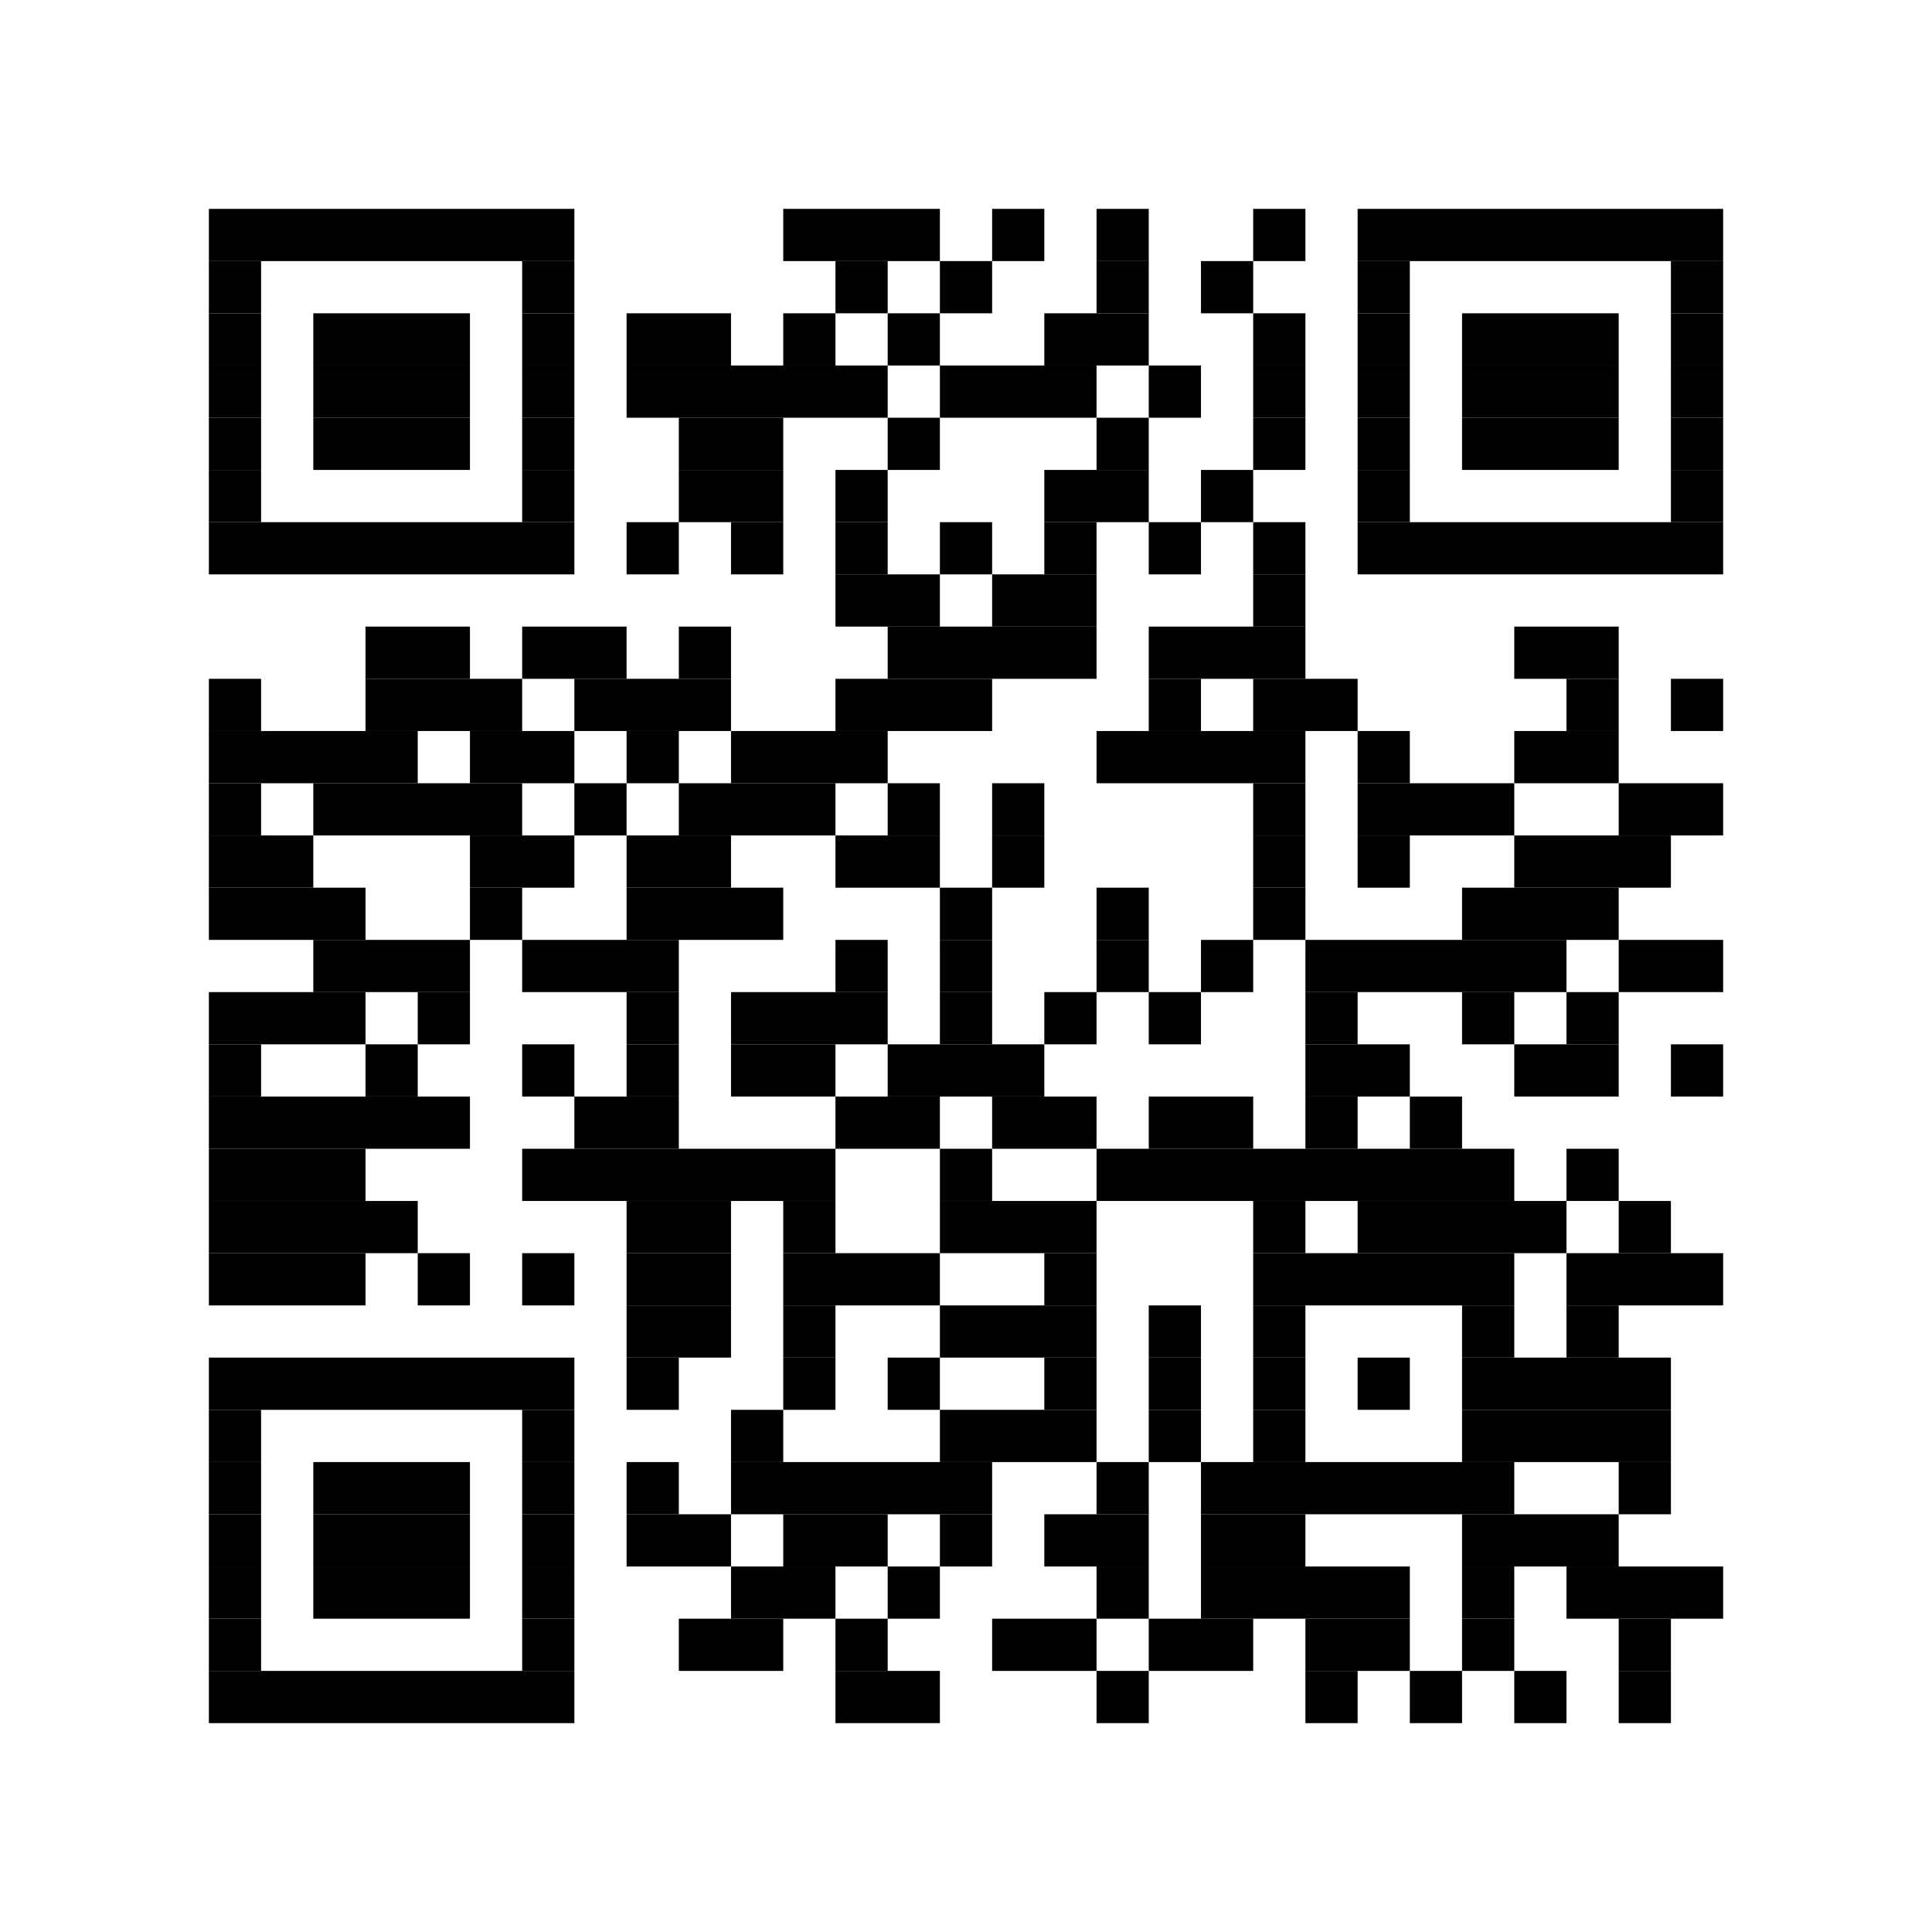
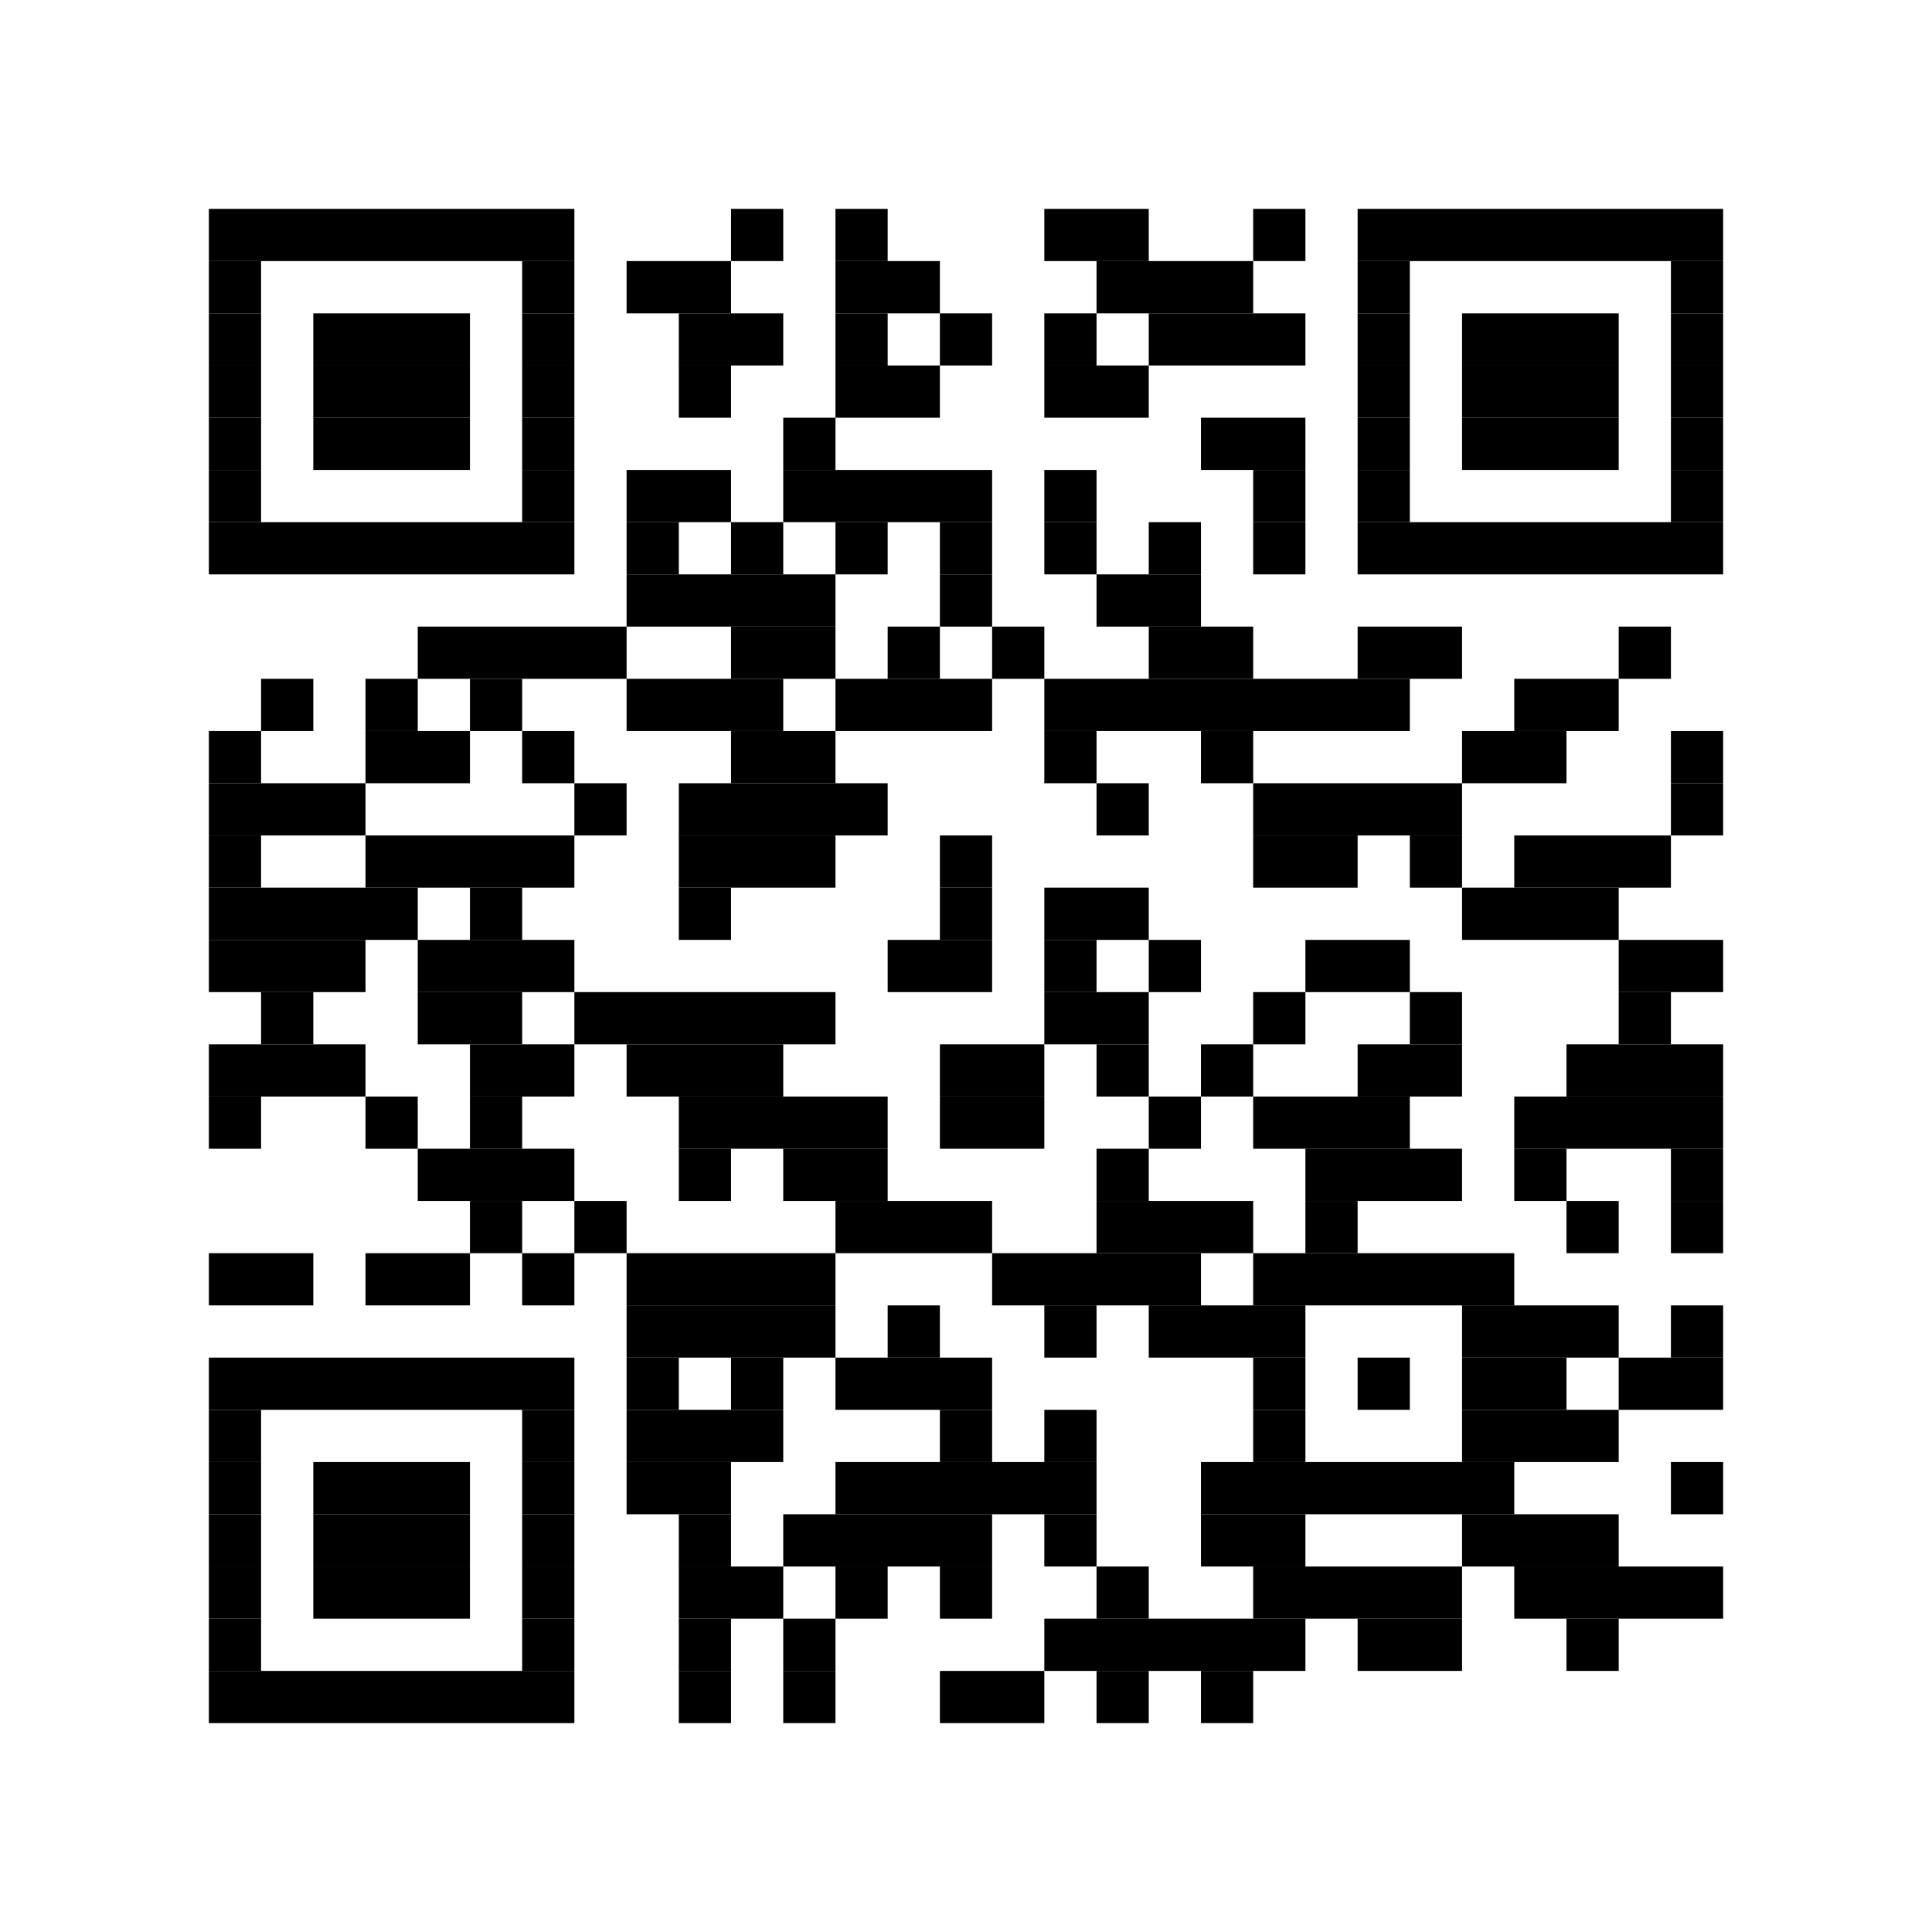
<svg xmlns="http://www.w3.org/2000/svg" width="3.92cm" height="3.92cm" viewBox="0 0 37 37" preserveAspectRatio="none" version="1.1">
  <g id="QRcode">
    <rect x="0" y="0" width="37" height="37" fill="#ffffff" />
    <g id="Pattern">
      <rect x="4" y="4" width="7" height="1" fill="#000000" />
-       <rect x="15" y="4" width="3" height="1" fill="#000000" />
-       <rect x="19" y="4" width="1" height="1" fill="#000000" />
-       <rect x="21" y="4" width="1" height="1" fill="#000000" />
+       <rect x="14" y="4" width="1" height="1" fill="#000000" />
+       <rect x="16" y="4" width="1" height="1" fill="#000000" />
+       <rect x="20" y="4" width="2" height="1" fill="#000000" />
      <rect x="24" y="4" width="1" height="1" fill="#000000" />
      <rect x="26" y="4" width="7" height="1" fill="#000000" />
      <rect x="4" y="5" width="1" height="1" fill="#000000" />
      <rect x="10" y="5" width="1" height="1" fill="#000000" />
-       <rect x="16" y="5" width="1" height="1" fill="#000000" />
-       <rect x="18" y="5" width="1" height="1" fill="#000000" />
-       <rect x="21" y="5" width="1" height="1" fill="#000000" />
-       <rect x="23" y="5" width="1" height="1" fill="#000000" />
+       <rect x="12" y="5" width="2" height="1" fill="#000000" />
+       <rect x="16" y="5" width="2" height="1" fill="#000000" />
+       <rect x="21" y="5" width="3" height="1" fill="#000000" />
      <rect x="26" y="5" width="1" height="1" fill="#000000" />
      <rect x="32" y="5" width="1" height="1" fill="#000000" />
      <rect x="4" y="6" width="1" height="1" fill="#000000" />
      <rect x="6" y="6" width="3" height="1" fill="#000000" />
      <rect x="10" y="6" width="1" height="1" fill="#000000" />
-       <rect x="12" y="6" width="2" height="1" fill="#000000" />
-       <rect x="15" y="6" width="1" height="1" fill="#000000" />
-       <rect x="17" y="6" width="1" height="1" fill="#000000" />
-       <rect x="20" y="6" width="2" height="1" fill="#000000" />
-       <rect x="24" y="6" width="1" height="1" fill="#000000" />
+       <rect x="13" y="6" width="2" height="1" fill="#000000" />
+       <rect x="16" y="6" width="1" height="1" fill="#000000" />
+       <rect x="18" y="6" width="1" height="1" fill="#000000" />
+       <rect x="20" y="6" width="1" height="1" fill="#000000" />
+       <rect x="22" y="6" width="3" height="1" fill="#000000" />
      <rect x="26" y="6" width="1" height="1" fill="#000000" />
      <rect x="28" y="6" width="3" height="1" fill="#000000" />
      <rect x="32" y="6" width="1" height="1" fill="#000000" />
      <rect x="4" y="7" width="1" height="1" fill="#000000" />
      <rect x="6" y="7" width="3" height="1" fill="#000000" />
      <rect x="10" y="7" width="1" height="1" fill="#000000" />
-       <rect x="12" y="7" width="5" height="1" fill="#000000" />
-       <rect x="18" y="7" width="3" height="1" fill="#000000" />
-       <rect x="22" y="7" width="1" height="1" fill="#000000" />
-       <rect x="24" y="7" width="1" height="1" fill="#000000" />
+       <rect x="13" y="7" width="1" height="1" fill="#000000" />
+       <rect x="16" y="7" width="2" height="1" fill="#000000" />
+       <rect x="20" y="7" width="2" height="1" fill="#000000" />
      <rect x="26" y="7" width="1" height="1" fill="#000000" />
      <rect x="28" y="7" width="3" height="1" fill="#000000" />
      <rect x="32" y="7" width="1" height="1" fill="#000000" />
      <rect x="4" y="8" width="1" height="1" fill="#000000" />
      <rect x="6" y="8" width="3" height="1" fill="#000000" />
      <rect x="10" y="8" width="1" height="1" fill="#000000" />
-       <rect x="13" y="8" width="2" height="1" fill="#000000" />
-       <rect x="17" y="8" width="1" height="1" fill="#000000" />
-       <rect x="21" y="8" width="1" height="1" fill="#000000" />
-       <rect x="24" y="8" width="1" height="1" fill="#000000" />
+       <rect x="15" y="8" width="1" height="1" fill="#000000" />
+       <rect x="23" y="8" width="2" height="1" fill="#000000" />
      <rect x="26" y="8" width="1" height="1" fill="#000000" />
      <rect x="28" y="8" width="3" height="1" fill="#000000" />
      <rect x="32" y="8" width="1" height="1" fill="#000000" />
      <rect x="4" y="9" width="1" height="1" fill="#000000" />
      <rect x="10" y="9" width="1" height="1" fill="#000000" />
-       <rect x="13" y="9" width="2" height="1" fill="#000000" />
-       <rect x="16" y="9" width="1" height="1" fill="#000000" />
-       <rect x="20" y="9" width="2" height="1" fill="#000000" />
-       <rect x="23" y="9" width="1" height="1" fill="#000000" />
+       <rect x="12" y="9" width="2" height="1" fill="#000000" />
+       <rect x="15" y="9" width="4" height="1" fill="#000000" />
+       <rect x="20" y="9" width="1" height="1" fill="#000000" />
+       <rect x="24" y="9" width="1" height="1" fill="#000000" />
      <rect x="26" y="9" width="1" height="1" fill="#000000" />
      <rect x="32" y="9" width="1" height="1" fill="#000000" />
      <rect x="4" y="10" width="7" height="1" fill="#000000" />
      <rect x="12" y="10" width="1" height="1" fill="#000000" />
      <rect x="14" y="10" width="1" height="1" fill="#000000" />
      <rect x="16" y="10" width="1" height="1" fill="#000000" />
      <rect x="18" y="10" width="1" height="1" fill="#000000" />
      <rect x="20" y="10" width="1" height="1" fill="#000000" />
      <rect x="22" y="10" width="1" height="1" fill="#000000" />
      <rect x="24" y="10" width="1" height="1" fill="#000000" />
      <rect x="26" y="10" width="7" height="1" fill="#000000" />
-       <rect x="16" y="11" width="2" height="1" fill="#000000" />
-       <rect x="19" y="11" width="2" height="1" fill="#000000" />
-       <rect x="24" y="11" width="1" height="1" fill="#000000" />
-       <rect x="7" y="12" width="2" height="1" fill="#000000" />
-       <rect x="10" y="12" width="2" height="1" fill="#000000" />
-       <rect x="13" y="12" width="1" height="1" fill="#000000" />
-       <rect x="17" y="12" width="4" height="1" fill="#000000" />
-       <rect x="22" y="12" width="3" height="1" fill="#000000" />
-       <rect x="29" y="12" width="2" height="1" fill="#000000" />
-       <rect x="4" y="13" width="1" height="1" fill="#000000" />
-       <rect x="7" y="13" width="3" height="1" fill="#000000" />
-       <rect x="11" y="13" width="3" height="1" fill="#000000" />
+       <rect x="12" y="11" width="4" height="1" fill="#000000" />
+       <rect x="18" y="11" width="1" height="1" fill="#000000" />
+       <rect x="21" y="11" width="2" height="1" fill="#000000" />
+       <rect x="8" y="12" width="4" height="1" fill="#000000" />
+       <rect x="14" y="12" width="2" height="1" fill="#000000" />
+       <rect x="17" y="12" width="1" height="1" fill="#000000" />
+       <rect x="19" y="12" width="1" height="1" fill="#000000" />
+       <rect x="22" y="12" width="2" height="1" fill="#000000" />
+       <rect x="26" y="12" width="2" height="1" fill="#000000" />
+       <rect x="31" y="12" width="1" height="1" fill="#000000" />
+       <rect x="5" y="13" width="1" height="1" fill="#000000" />
+       <rect x="7" y="13" width="1" height="1" fill="#000000" />
+       <rect x="9" y="13" width="1" height="1" fill="#000000" />
+       <rect x="12" y="13" width="3" height="1" fill="#000000" />
      <rect x="16" y="13" width="3" height="1" fill="#000000" />
-       <rect x="22" y="13" width="1" height="1" fill="#000000" />
-       <rect x="24" y="13" width="2" height="1" fill="#000000" />
-       <rect x="30" y="13" width="1" height="1" fill="#000000" />
-       <rect x="32" y="13" width="1" height="1" fill="#000000" />
-       <rect x="4" y="14" width="4" height="1" fill="#000000" />
-       <rect x="9" y="14" width="2" height="1" fill="#000000" />
-       <rect x="12" y="14" width="1" height="1" fill="#000000" />
-       <rect x="14" y="14" width="3" height="1" fill="#000000" />
-       <rect x="21" y="14" width="4" height="1" fill="#000000" />
-       <rect x="26" y="14" width="1" height="1" fill="#000000" />
-       <rect x="29" y="14" width="2" height="1" fill="#000000" />
-       <rect x="4" y="15" width="1" height="1" fill="#000000" />
-       <rect x="6" y="15" width="4" height="1" fill="#000000" />
+       <rect x="20" y="13" width="7" height="1" fill="#000000" />
+       <rect x="29" y="13" width="2" height="1" fill="#000000" />
+       <rect x="4" y="14" width="1" height="1" fill="#000000" />
+       <rect x="7" y="14" width="2" height="1" fill="#000000" />
+       <rect x="10" y="14" width="1" height="1" fill="#000000" />
+       <rect x="14" y="14" width="2" height="1" fill="#000000" />
+       <rect x="20" y="14" width="1" height="1" fill="#000000" />
+       <rect x="23" y="14" width="1" height="1" fill="#000000" />
+       <rect x="28" y="14" width="2" height="1" fill="#000000" />
+       <rect x="32" y="14" width="1" height="1" fill="#000000" />
+       <rect x="4" y="15" width="3" height="1" fill="#000000" />
      <rect x="11" y="15" width="1" height="1" fill="#000000" />
-       <rect x="13" y="15" width="3" height="1" fill="#000000" />
-       <rect x="17" y="15" width="1" height="1" fill="#000000" />
-       <rect x="19" y="15" width="1" height="1" fill="#000000" />
-       <rect x="24" y="15" width="1" height="1" fill="#000000" />
-       <rect x="26" y="15" width="3" height="1" fill="#000000" />
-       <rect x="31" y="15" width="2" height="1" fill="#000000" />
-       <rect x="4" y="16" width="2" height="1" fill="#000000" />
-       <rect x="9" y="16" width="2" height="1" fill="#000000" />
-       <rect x="12" y="16" width="2" height="1" fill="#000000" />
-       <rect x="16" y="16" width="2" height="1" fill="#000000" />
-       <rect x="19" y="16" width="1" height="1" fill="#000000" />
-       <rect x="24" y="16" width="1" height="1" fill="#000000" />
-       <rect x="26" y="16" width="1" height="1" fill="#000000" />
+       <rect x="13" y="15" width="4" height="1" fill="#000000" />
+       <rect x="21" y="15" width="1" height="1" fill="#000000" />
+       <rect x="24" y="15" width="4" height="1" fill="#000000" />
+       <rect x="32" y="15" width="1" height="1" fill="#000000" />
+       <rect x="4" y="16" width="1" height="1" fill="#000000" />
+       <rect x="7" y="16" width="4" height="1" fill="#000000" />
+       <rect x="13" y="16" width="3" height="1" fill="#000000" />
+       <rect x="18" y="16" width="1" height="1" fill="#000000" />
+       <rect x="24" y="16" width="2" height="1" fill="#000000" />
+       <rect x="27" y="16" width="1" height="1" fill="#000000" />
      <rect x="29" y="16" width="3" height="1" fill="#000000" />
-       <rect x="4" y="17" width="3" height="1" fill="#000000" />
+       <rect x="4" y="17" width="4" height="1" fill="#000000" />
      <rect x="9" y="17" width="1" height="1" fill="#000000" />
-       <rect x="12" y="17" width="3" height="1" fill="#000000" />
+       <rect x="13" y="17" width="1" height="1" fill="#000000" />
      <rect x="18" y="17" width="1" height="1" fill="#000000" />
-       <rect x="21" y="17" width="1" height="1" fill="#000000" />
-       <rect x="24" y="17" width="1" height="1" fill="#000000" />
+       <rect x="20" y="17" width="2" height="1" fill="#000000" />
      <rect x="28" y="17" width="3" height="1" fill="#000000" />
-       <rect x="6" y="18" width="3" height="1" fill="#000000" />
-       <rect x="10" y="18" width="3" height="1" fill="#000000" />
-       <rect x="16" y="18" width="1" height="1" fill="#000000" />
-       <rect x="18" y="18" width="1" height="1" fill="#000000" />
-       <rect x="21" y="18" width="1" height="1" fill="#000000" />
-       <rect x="23" y="18" width="1" height="1" fill="#000000" />
-       <rect x="25" y="18" width="5" height="1" fill="#000000" />
+       <rect x="4" y="18" width="3" height="1" fill="#000000" />
+       <rect x="8" y="18" width="3" height="1" fill="#000000" />
+       <rect x="17" y="18" width="2" height="1" fill="#000000" />
+       <rect x="20" y="18" width="1" height="1" fill="#000000" />
+       <rect x="22" y="18" width="1" height="1" fill="#000000" />
+       <rect x="25" y="18" width="2" height="1" fill="#000000" />
      <rect x="31" y="18" width="2" height="1" fill="#000000" />
-       <rect x="4" y="19" width="3" height="1" fill="#000000" />
-       <rect x="8" y="19" width="1" height="1" fill="#000000" />
-       <rect x="12" y="19" width="1" height="1" fill="#000000" />
-       <rect x="14" y="19" width="3" height="1" fill="#000000" />
-       <rect x="18" y="19" width="1" height="1" fill="#000000" />
-       <rect x="20" y="19" width="1" height="1" fill="#000000" />
-       <rect x="22" y="19" width="1" height="1" fill="#000000" />
-       <rect x="25" y="19" width="1" height="1" fill="#000000" />
-       <rect x="28" y="19" width="1" height="1" fill="#000000" />
-       <rect x="30" y="19" width="1" height="1" fill="#000000" />
-       <rect x="4" y="20" width="1" height="1" fill="#000000" />
-       <rect x="7" y="20" width="1" height="1" fill="#000000" />
-       <rect x="10" y="20" width="1" height="1" fill="#000000" />
-       <rect x="12" y="20" width="1" height="1" fill="#000000" />
-       <rect x="14" y="20" width="2" height="1" fill="#000000" />
-       <rect x="17" y="20" width="3" height="1" fill="#000000" />
-       <rect x="25" y="20" width="2" height="1" fill="#000000" />
-       <rect x="29" y="20" width="2" height="1" fill="#000000" />
-       <rect x="32" y="20" width="1" height="1" fill="#000000" />
-       <rect x="4" y="21" width="5" height="1" fill="#000000" />
-       <rect x="11" y="21" width="2" height="1" fill="#000000" />
-       <rect x="16" y="21" width="2" height="1" fill="#000000" />
-       <rect x="19" y="21" width="2" height="1" fill="#000000" />
-       <rect x="22" y="21" width="2" height="1" fill="#000000" />
-       <rect x="25" y="21" width="1" height="1" fill="#000000" />
-       <rect x="27" y="21" width="1" height="1" fill="#000000" />
-       <rect x="4" y="22" width="3" height="1" fill="#000000" />
-       <rect x="10" y="22" width="6" height="1" fill="#000000" />
-       <rect x="18" y="22" width="1" height="1" fill="#000000" />
-       <rect x="21" y="22" width="8" height="1" fill="#000000" />
-       <rect x="30" y="22" width="1" height="1" fill="#000000" />
-       <rect x="4" y="23" width="4" height="1" fill="#000000" />
-       <rect x="12" y="23" width="2" height="1" fill="#000000" />
-       <rect x="15" y="23" width="1" height="1" fill="#000000" />
-       <rect x="18" y="23" width="3" height="1" fill="#000000" />
-       <rect x="24" y="23" width="1" height="1" fill="#000000" />
-       <rect x="26" y="23" width="4" height="1" fill="#000000" />
-       <rect x="31" y="23" width="1" height="1" fill="#000000" />
-       <rect x="4" y="24" width="3" height="1" fill="#000000" />
-       <rect x="8" y="24" width="1" height="1" fill="#000000" />
+       <rect x="5" y="19" width="1" height="1" fill="#000000" />
+       <rect x="8" y="19" width="2" height="1" fill="#000000" />
+       <rect x="11" y="19" width="5" height="1" fill="#000000" />
+       <rect x="20" y="19" width="2" height="1" fill="#000000" />
+       <rect x="24" y="19" width="1" height="1" fill="#000000" />
+       <rect x="27" y="19" width="1" height="1" fill="#000000" />
+       <rect x="31" y="19" width="1" height="1" fill="#000000" />
+       <rect x="4" y="20" width="3" height="1" fill="#000000" />
+       <rect x="9" y="20" width="2" height="1" fill="#000000" />
+       <rect x="12" y="20" width="3" height="1" fill="#000000" />
+       <rect x="18" y="20" width="2" height="1" fill="#000000" />
+       <rect x="21" y="20" width="1" height="1" fill="#000000" />
+       <rect x="23" y="20" width="1" height="1" fill="#000000" />
+       <rect x="26" y="20" width="2" height="1" fill="#000000" />
+       <rect x="30" y="20" width="3" height="1" fill="#000000" />
+       <rect x="4" y="21" width="1" height="1" fill="#000000" />
+       <rect x="7" y="21" width="1" height="1" fill="#000000" />
+       <rect x="9" y="21" width="1" height="1" fill="#000000" />
+       <rect x="13" y="21" width="4" height="1" fill="#000000" />
+       <rect x="18" y="21" width="2" height="1" fill="#000000" />
+       <rect x="22" y="21" width="1" height="1" fill="#000000" />
+       <rect x="24" y="21" width="3" height="1" fill="#000000" />
+       <rect x="29" y="21" width="4" height="1" fill="#000000" />
+       <rect x="8" y="22" width="3" height="1" fill="#000000" />
+       <rect x="13" y="22" width="1" height="1" fill="#000000" />
+       <rect x="15" y="22" width="2" height="1" fill="#000000" />
+       <rect x="21" y="22" width="1" height="1" fill="#000000" />
+       <rect x="25" y="22" width="3" height="1" fill="#000000" />
+       <rect x="29" y="22" width="1" height="1" fill="#000000" />
+       <rect x="32" y="22" width="1" height="1" fill="#000000" />
+       <rect x="9" y="23" width="1" height="1" fill="#000000" />
+       <rect x="11" y="23" width="1" height="1" fill="#000000" />
+       <rect x="16" y="23" width="3" height="1" fill="#000000" />
+       <rect x="21" y="23" width="3" height="1" fill="#000000" />
+       <rect x="25" y="23" width="1" height="1" fill="#000000" />
+       <rect x="30" y="23" width="1" height="1" fill="#000000" />
+       <rect x="32" y="23" width="1" height="1" fill="#000000" />
+       <rect x="4" y="24" width="2" height="1" fill="#000000" />
+       <rect x="7" y="24" width="2" height="1" fill="#000000" />
      <rect x="10" y="24" width="1" height="1" fill="#000000" />
-       <rect x="12" y="24" width="2" height="1" fill="#000000" />
-       <rect x="15" y="24" width="3" height="1" fill="#000000" />
-       <rect x="20" y="24" width="1" height="1" fill="#000000" />
+       <rect x="12" y="24" width="4" height="1" fill="#000000" />
+       <rect x="19" y="24" width="4" height="1" fill="#000000" />
      <rect x="24" y="24" width="5" height="1" fill="#000000" />
-       <rect x="30" y="24" width="3" height="1" fill="#000000" />
-       <rect x="12" y="25" width="2" height="1" fill="#000000" />
-       <rect x="15" y="25" width="1" height="1" fill="#000000" />
-       <rect x="18" y="25" width="3" height="1" fill="#000000" />
-       <rect x="22" y="25" width="1" height="1" fill="#000000" />
-       <rect x="24" y="25" width="1" height="1" fill="#000000" />
-       <rect x="28" y="25" width="1" height="1" fill="#000000" />
-       <rect x="30" y="25" width="1" height="1" fill="#000000" />
+       <rect x="12" y="25" width="4" height="1" fill="#000000" />
+       <rect x="17" y="25" width="1" height="1" fill="#000000" />
+       <rect x="20" y="25" width="1" height="1" fill="#000000" />
+       <rect x="22" y="25" width="3" height="1" fill="#000000" />
+       <rect x="28" y="25" width="3" height="1" fill="#000000" />
+       <rect x="32" y="25" width="1" height="1" fill="#000000" />
      <rect x="4" y="26" width="7" height="1" fill="#000000" />
      <rect x="12" y="26" width="1" height="1" fill="#000000" />
-       <rect x="15" y="26" width="1" height="1" fill="#000000" />
-       <rect x="17" y="26" width="1" height="1" fill="#000000" />
-       <rect x="20" y="26" width="1" height="1" fill="#000000" />
-       <rect x="22" y="26" width="1" height="1" fill="#000000" />
+       <rect x="14" y="26" width="1" height="1" fill="#000000" />
+       <rect x="16" y="26" width="3" height="1" fill="#000000" />
      <rect x="24" y="26" width="1" height="1" fill="#000000" />
      <rect x="26" y="26" width="1" height="1" fill="#000000" />
-       <rect x="28" y="26" width="4" height="1" fill="#000000" />
+       <rect x="28" y="26" width="2" height="1" fill="#000000" />
+       <rect x="31" y="26" width="2" height="1" fill="#000000" />
      <rect x="4" y="27" width="1" height="1" fill="#000000" />
      <rect x="10" y="27" width="1" height="1" fill="#000000" />
-       <rect x="14" y="27" width="1" height="1" fill="#000000" />
-       <rect x="18" y="27" width="3" height="1" fill="#000000" />
-       <rect x="22" y="27" width="1" height="1" fill="#000000" />
+       <rect x="12" y="27" width="3" height="1" fill="#000000" />
+       <rect x="18" y="27" width="1" height="1" fill="#000000" />
+       <rect x="20" y="27" width="1" height="1" fill="#000000" />
      <rect x="24" y="27" width="1" height="1" fill="#000000" />
-       <rect x="28" y="27" width="4" height="1" fill="#000000" />
+       <rect x="28" y="27" width="3" height="1" fill="#000000" />
      <rect x="4" y="28" width="1" height="1" fill="#000000" />
      <rect x="6" y="28" width="3" height="1" fill="#000000" />
      <rect x="10" y="28" width="1" height="1" fill="#000000" />
-       <rect x="12" y="28" width="1" height="1" fill="#000000" />
-       <rect x="14" y="28" width="5" height="1" fill="#000000" />
-       <rect x="21" y="28" width="1" height="1" fill="#000000" />
+       <rect x="12" y="28" width="2" height="1" fill="#000000" />
+       <rect x="16" y="28" width="5" height="1" fill="#000000" />
      <rect x="23" y="28" width="6" height="1" fill="#000000" />
-       <rect x="31" y="28" width="1" height="1" fill="#000000" />
+       <rect x="32" y="28" width="1" height="1" fill="#000000" />
      <rect x="4" y="29" width="1" height="1" fill="#000000" />
      <rect x="6" y="29" width="3" height="1" fill="#000000" />
      <rect x="10" y="29" width="1" height="1" fill="#000000" />
-       <rect x="12" y="29" width="2" height="1" fill="#000000" />
-       <rect x="15" y="29" width="2" height="1" fill="#000000" />
-       <rect x="18" y="29" width="1" height="1" fill="#000000" />
-       <rect x="20" y="29" width="2" height="1" fill="#000000" />
+       <rect x="13" y="29" width="1" height="1" fill="#000000" />
+       <rect x="15" y="29" width="4" height="1" fill="#000000" />
+       <rect x="20" y="29" width="1" height="1" fill="#000000" />
      <rect x="23" y="29" width="2" height="1" fill="#000000" />
      <rect x="28" y="29" width="3" height="1" fill="#000000" />
      <rect x="4" y="30" width="1" height="1" fill="#000000" />
      <rect x="6" y="30" width="3" height="1" fill="#000000" />
      <rect x="10" y="30" width="1" height="1" fill="#000000" />
-       <rect x="14" y="30" width="2" height="1" fill="#000000" />
-       <rect x="17" y="30" width="1" height="1" fill="#000000" />
+       <rect x="13" y="30" width="2" height="1" fill="#000000" />
+       <rect x="16" y="30" width="1" height="1" fill="#000000" />
+       <rect x="18" y="30" width="1" height="1" fill="#000000" />
      <rect x="21" y="30" width="1" height="1" fill="#000000" />
-       <rect x="23" y="30" width="4" height="1" fill="#000000" />
-       <rect x="28" y="30" width="1" height="1" fill="#000000" />
-       <rect x="30" y="30" width="3" height="1" fill="#000000" />
+       <rect x="24" y="30" width="4" height="1" fill="#000000" />
+       <rect x="29" y="30" width="4" height="1" fill="#000000" />
      <rect x="4" y="31" width="1" height="1" fill="#000000" />
      <rect x="10" y="31" width="1" height="1" fill="#000000" />
-       <rect x="13" y="31" width="2" height="1" fill="#000000" />
-       <rect x="16" y="31" width="1" height="1" fill="#000000" />
-       <rect x="19" y="31" width="2" height="1" fill="#000000" />
-       <rect x="22" y="31" width="2" height="1" fill="#000000" />
-       <rect x="25" y="31" width="2" height="1" fill="#000000" />
-       <rect x="28" y="31" width="1" height="1" fill="#000000" />
-       <rect x="31" y="31" width="1" height="1" fill="#000000" />
+       <rect x="13" y="31" width="1" height="1" fill="#000000" />
+       <rect x="15" y="31" width="1" height="1" fill="#000000" />
+       <rect x="20" y="31" width="5" height="1" fill="#000000" />
+       <rect x="26" y="31" width="2" height="1" fill="#000000" />
+       <rect x="30" y="31" width="1" height="1" fill="#000000" />
      <rect x="4" y="32" width="7" height="1" fill="#000000" />
-       <rect x="16" y="32" width="2" height="1" fill="#000000" />
+       <rect x="13" y="32" width="1" height="1" fill="#000000" />
+       <rect x="15" y="32" width="1" height="1" fill="#000000" />
+       <rect x="18" y="32" width="2" height="1" fill="#000000" />
      <rect x="21" y="32" width="1" height="1" fill="#000000" />
-       <rect x="25" y="32" width="1" height="1" fill="#000000" />
-       <rect x="27" y="32" width="1" height="1" fill="#000000" />
-       <rect x="29" y="32" width="1" height="1" fill="#000000" />
-       <rect x="31" y="32" width="1" height="1" fill="#000000" />
+       <rect x="23" y="32" width="1" height="1" fill="#000000" />
    </g>
  </g>
</svg>
